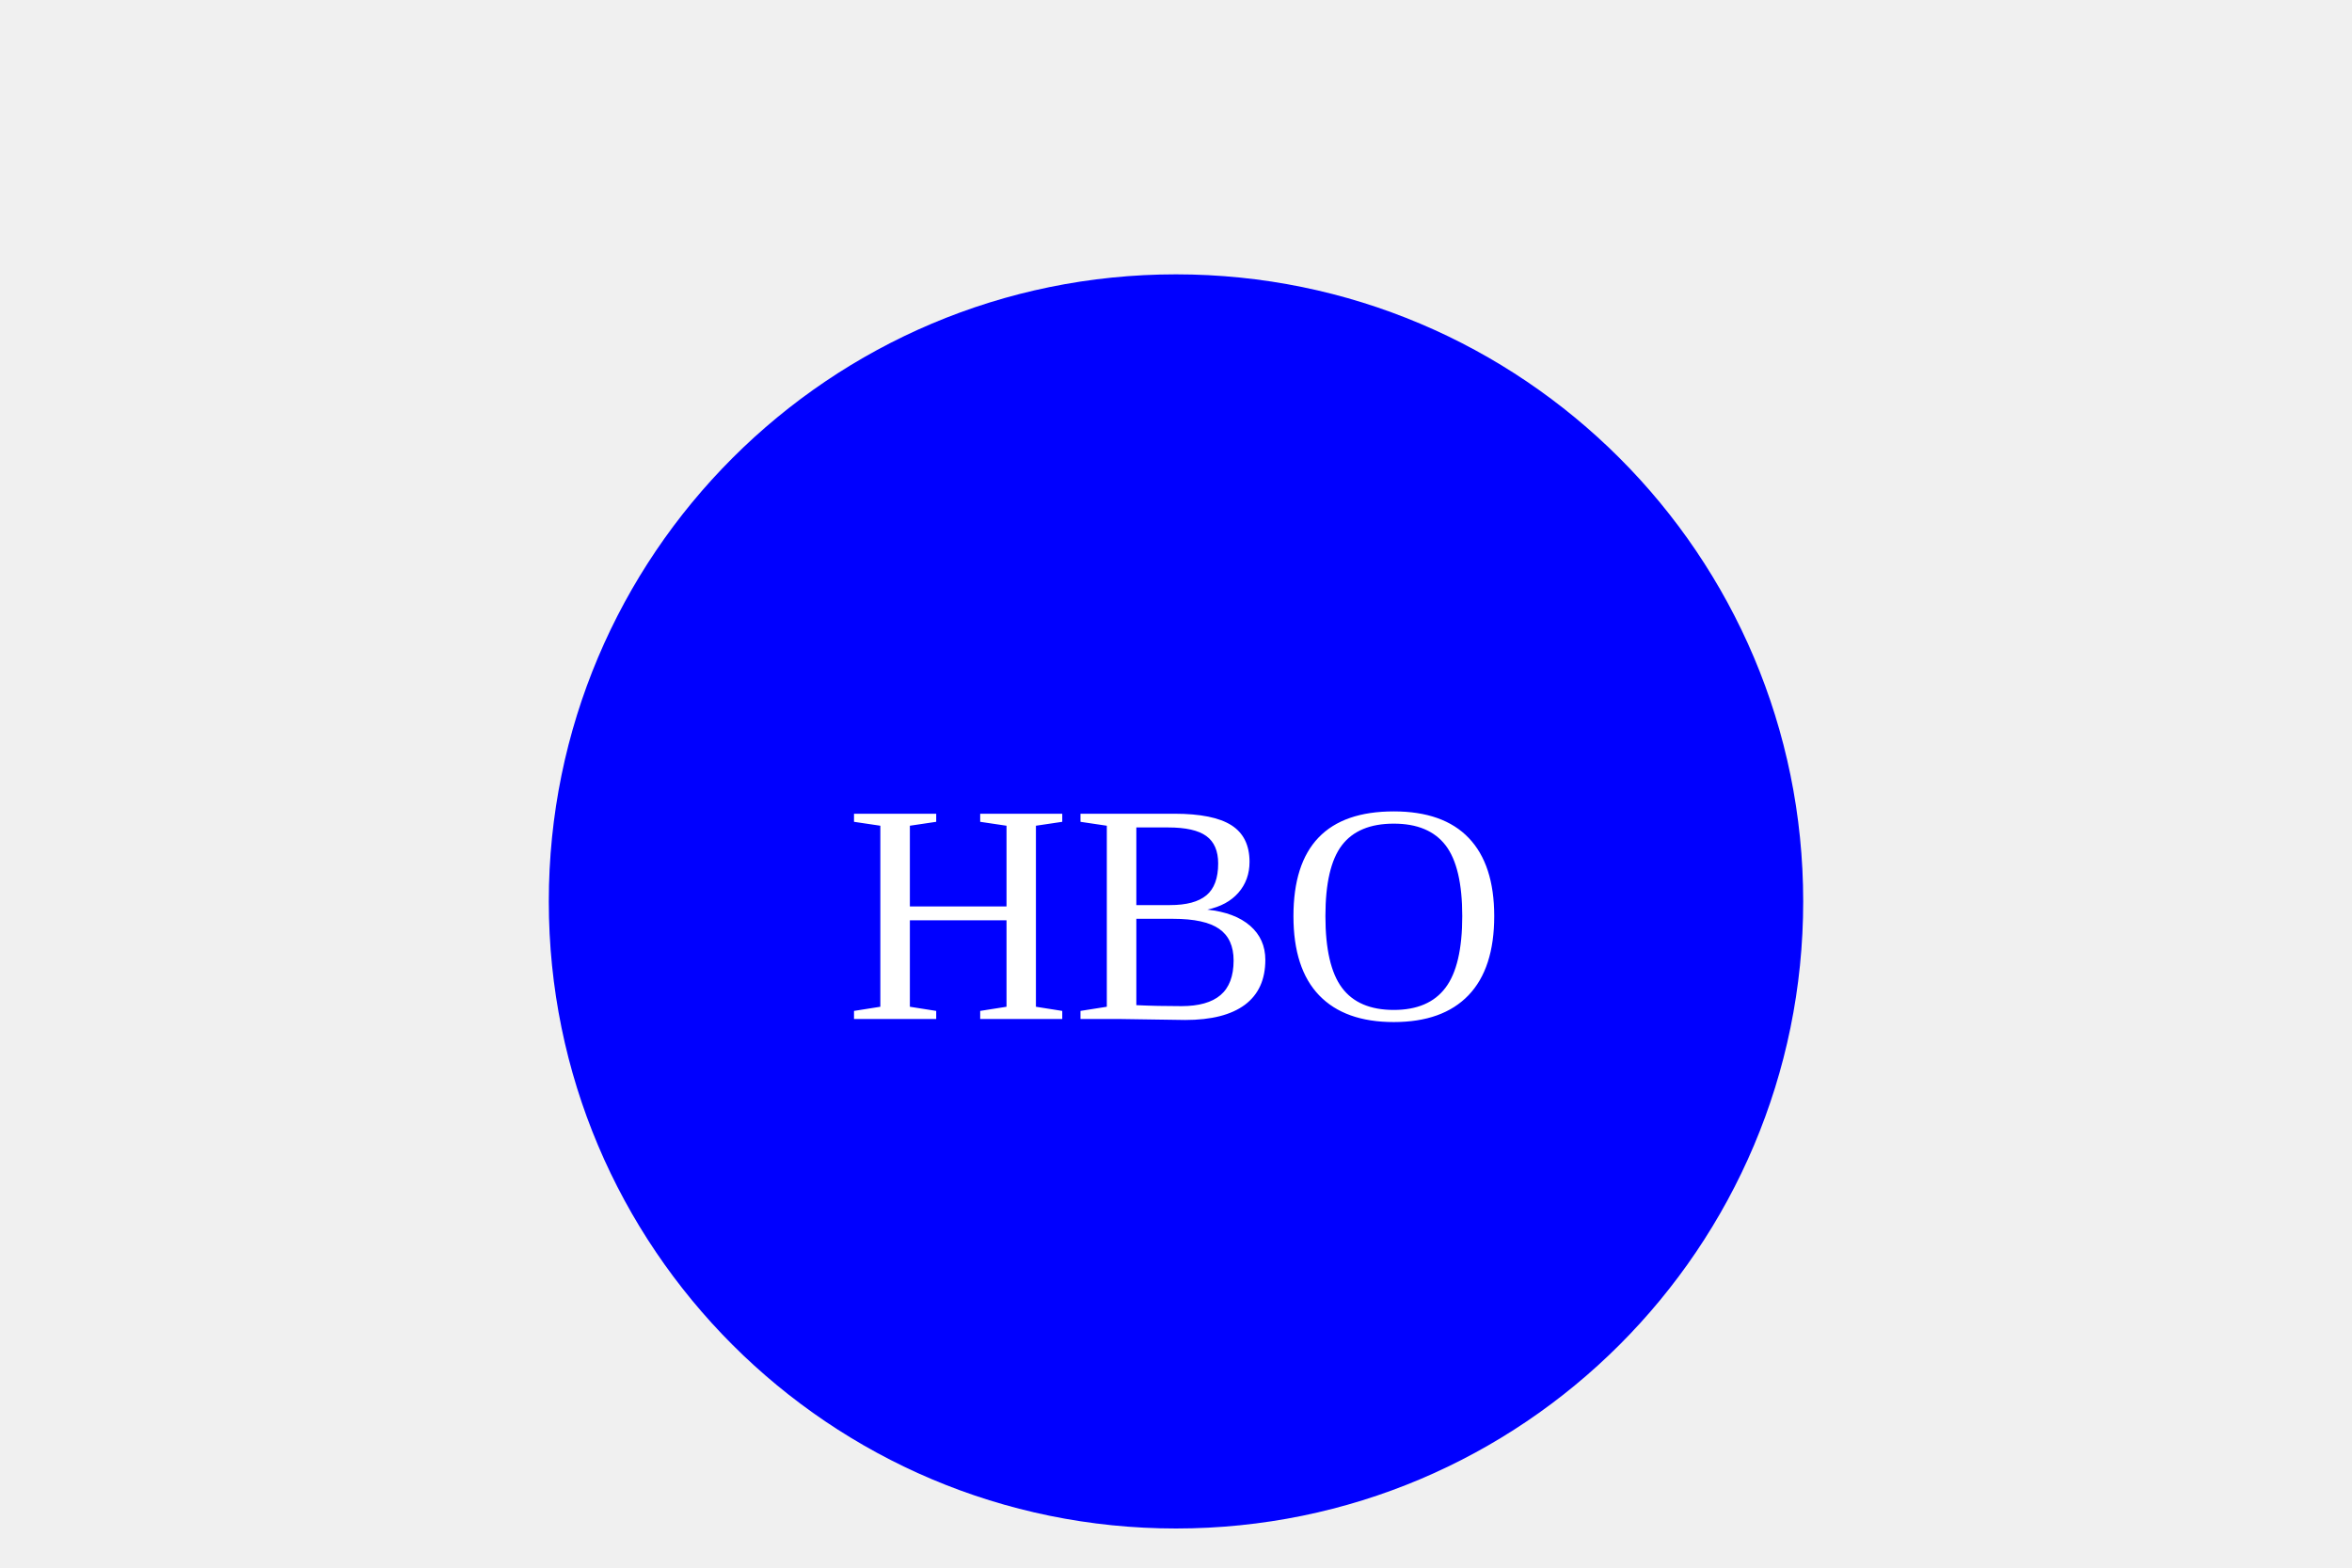
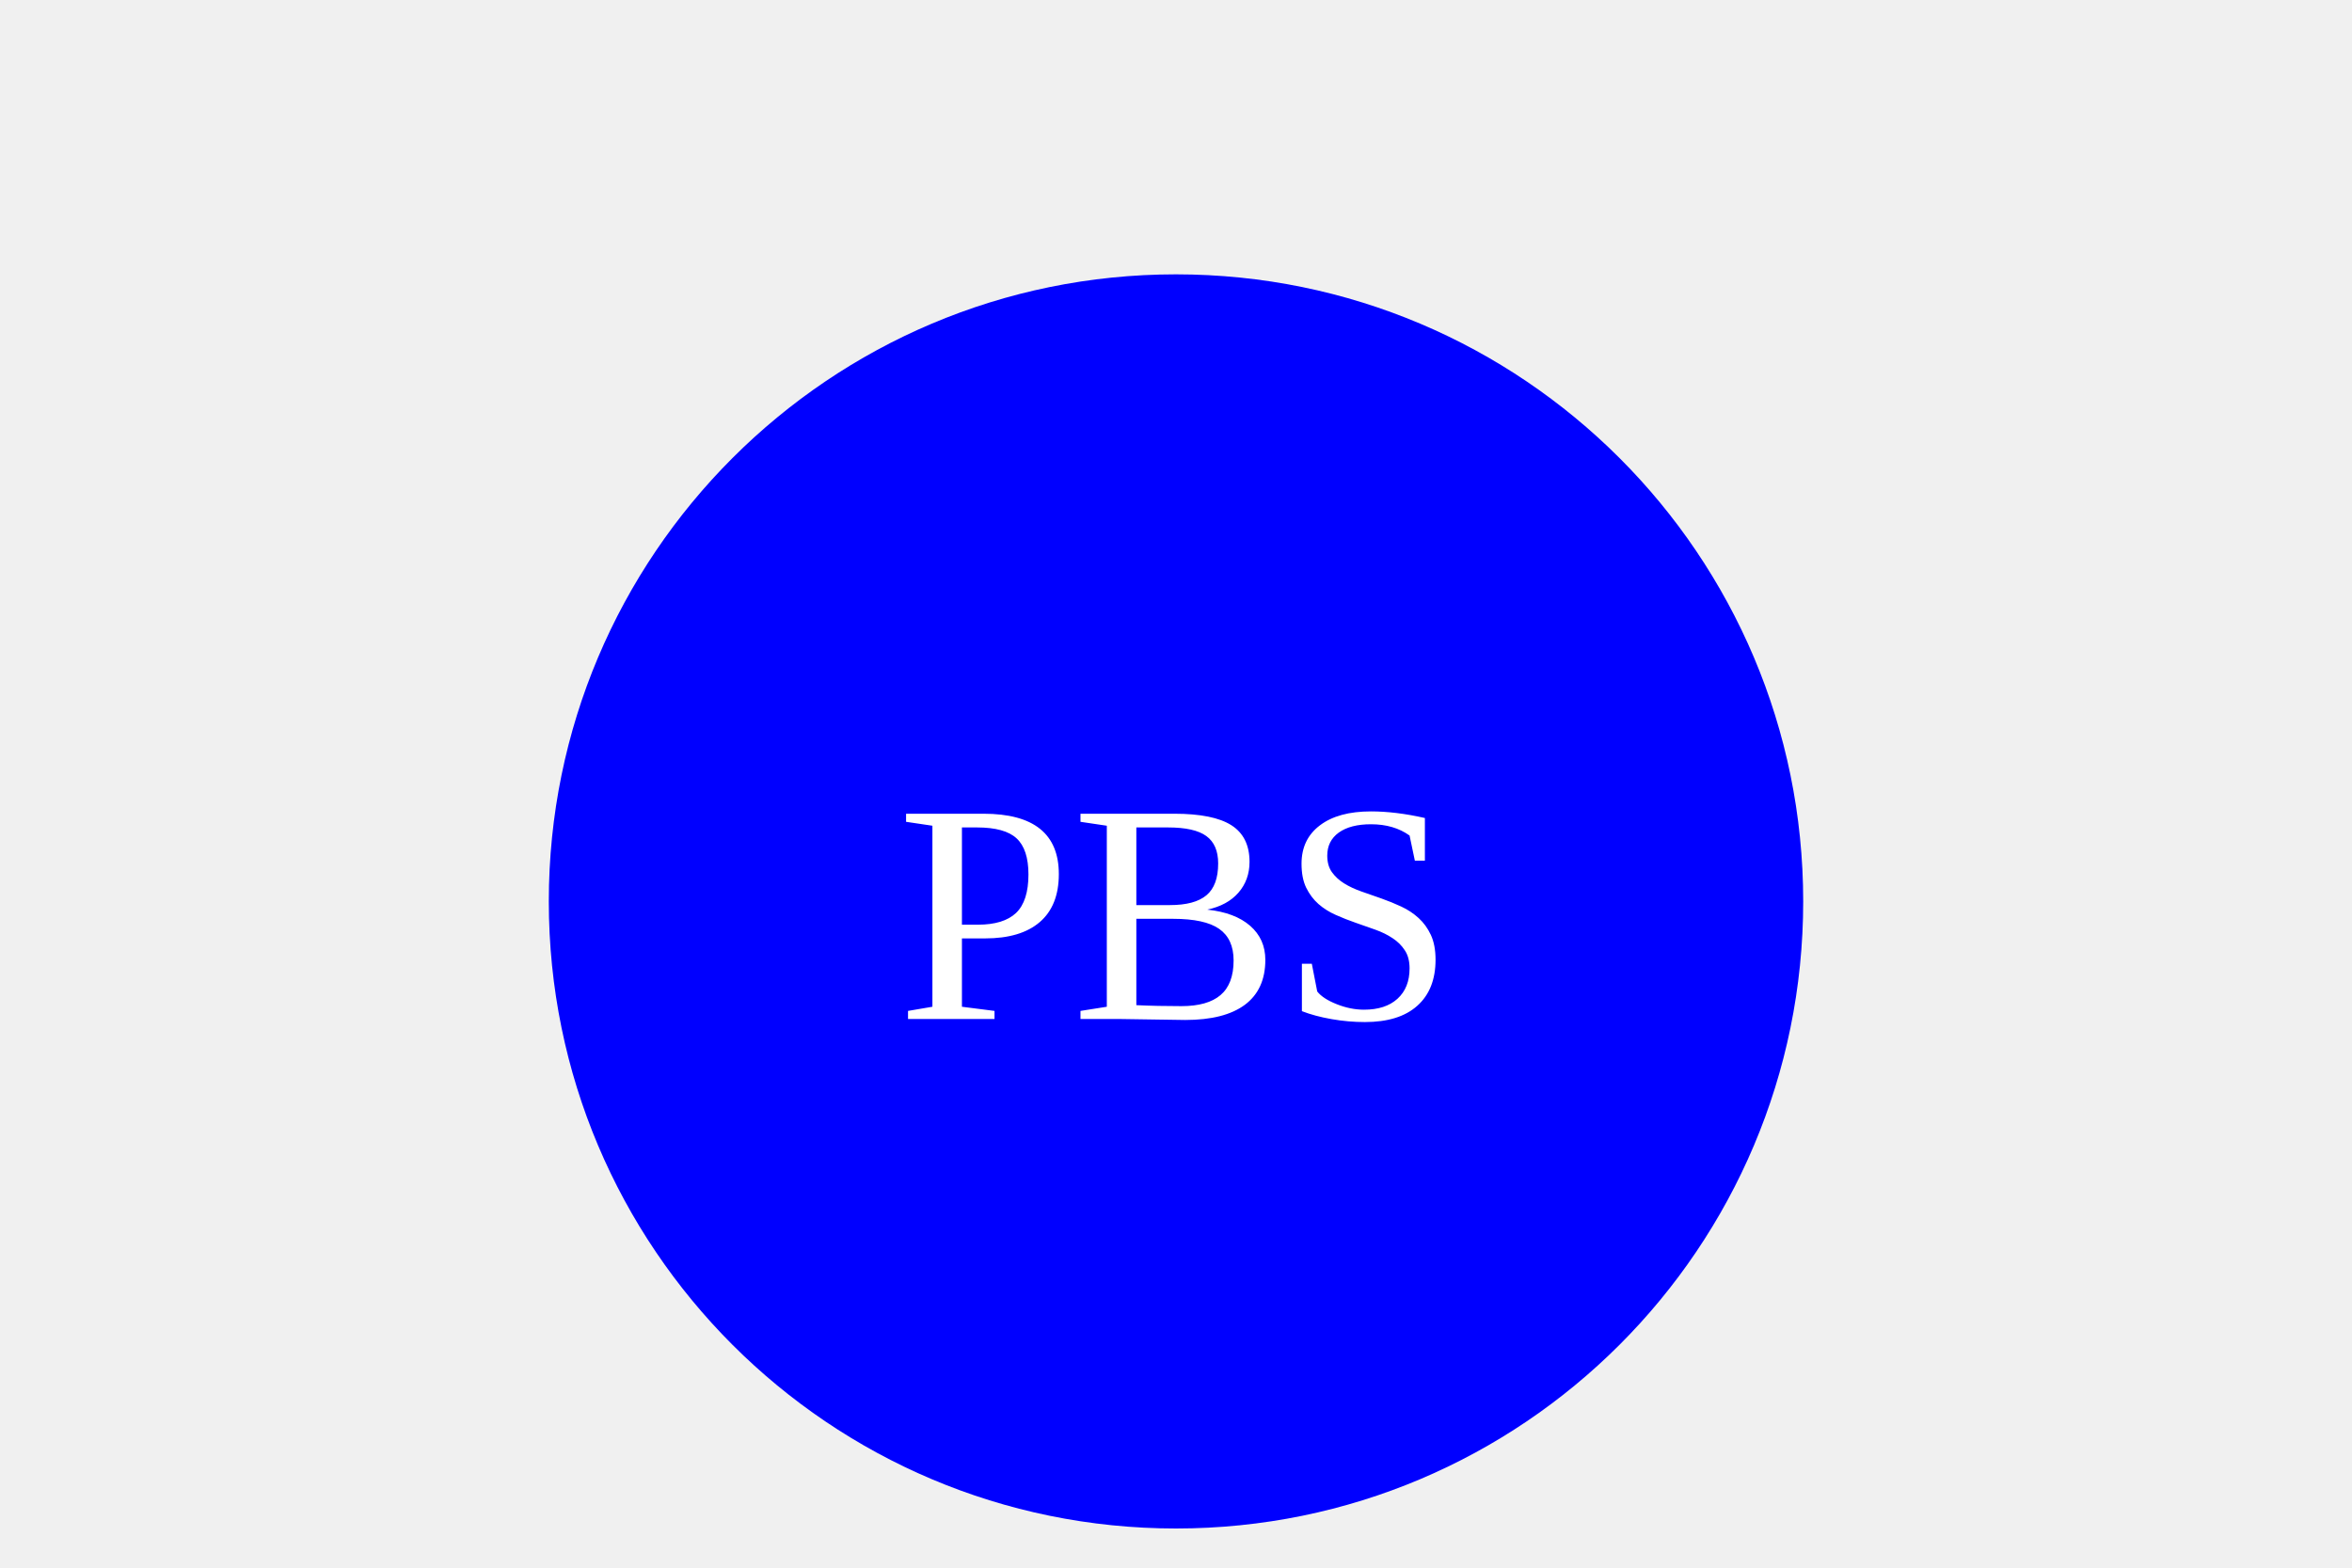
<svg xmlns="http://www.w3.org/2000/svg" version="1.1" width="300" height="200">
-   <g>Circle<circle cx="150" cy="115" r="80" fill="Blue" />
-     <text x="150" y="130" text-anchor="middle" font-size="40" fill="White">HBO</text>
+   <g>Circle<circle cx="150" cy="115" r="80" fill="blue" />
+     <text x="150" y="130" text-anchor="middle" font-size="40" fill="white">PBS</text>
  </g>
</svg>
